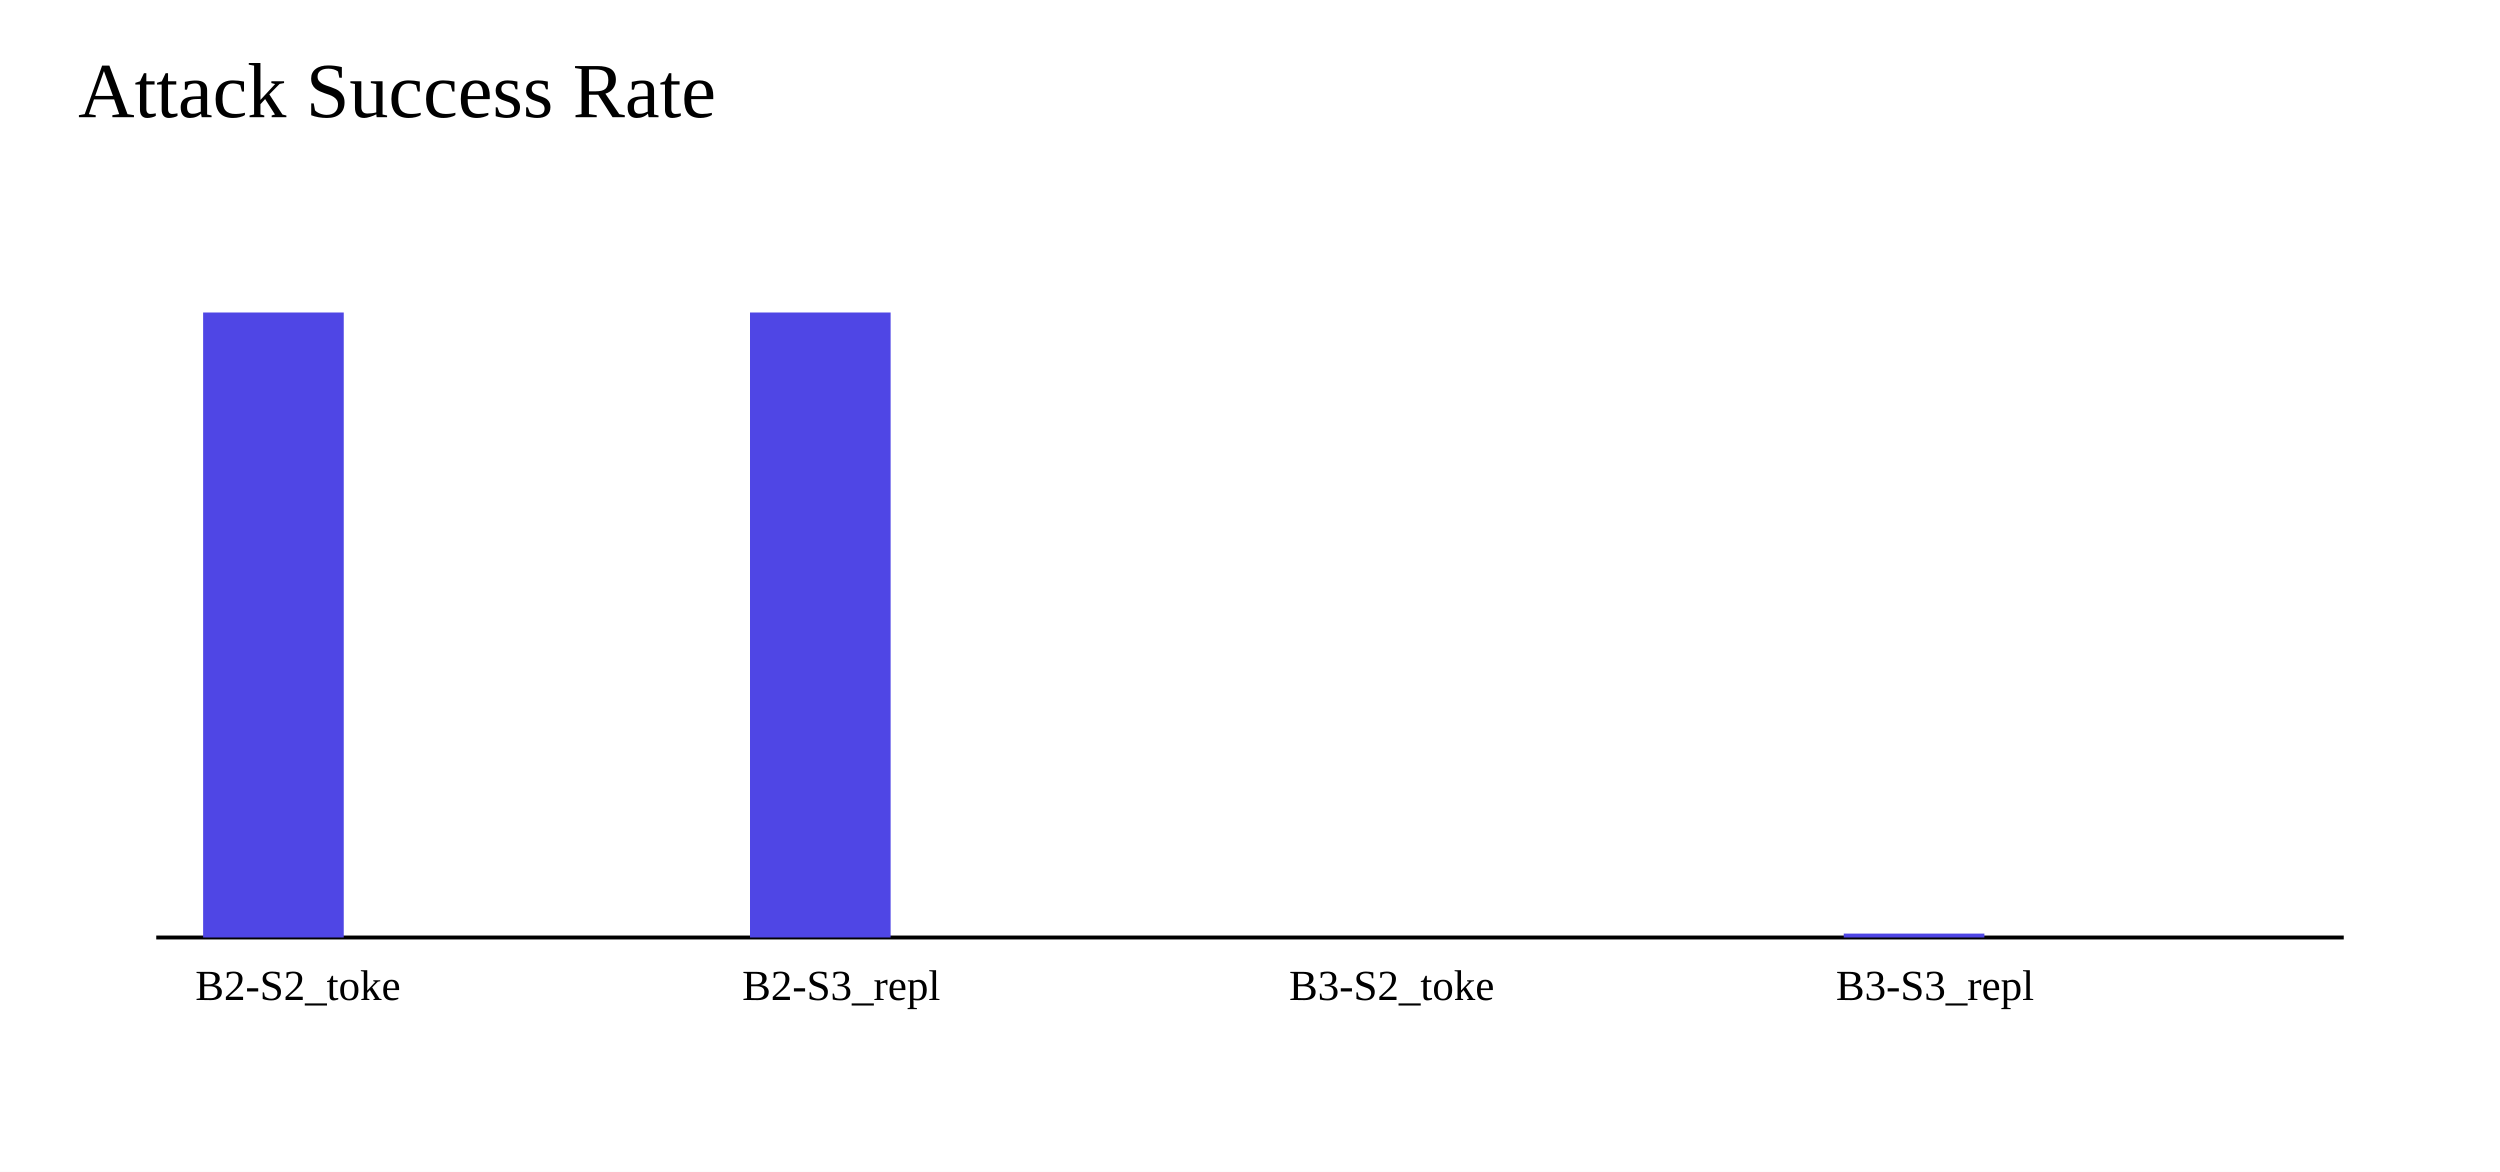
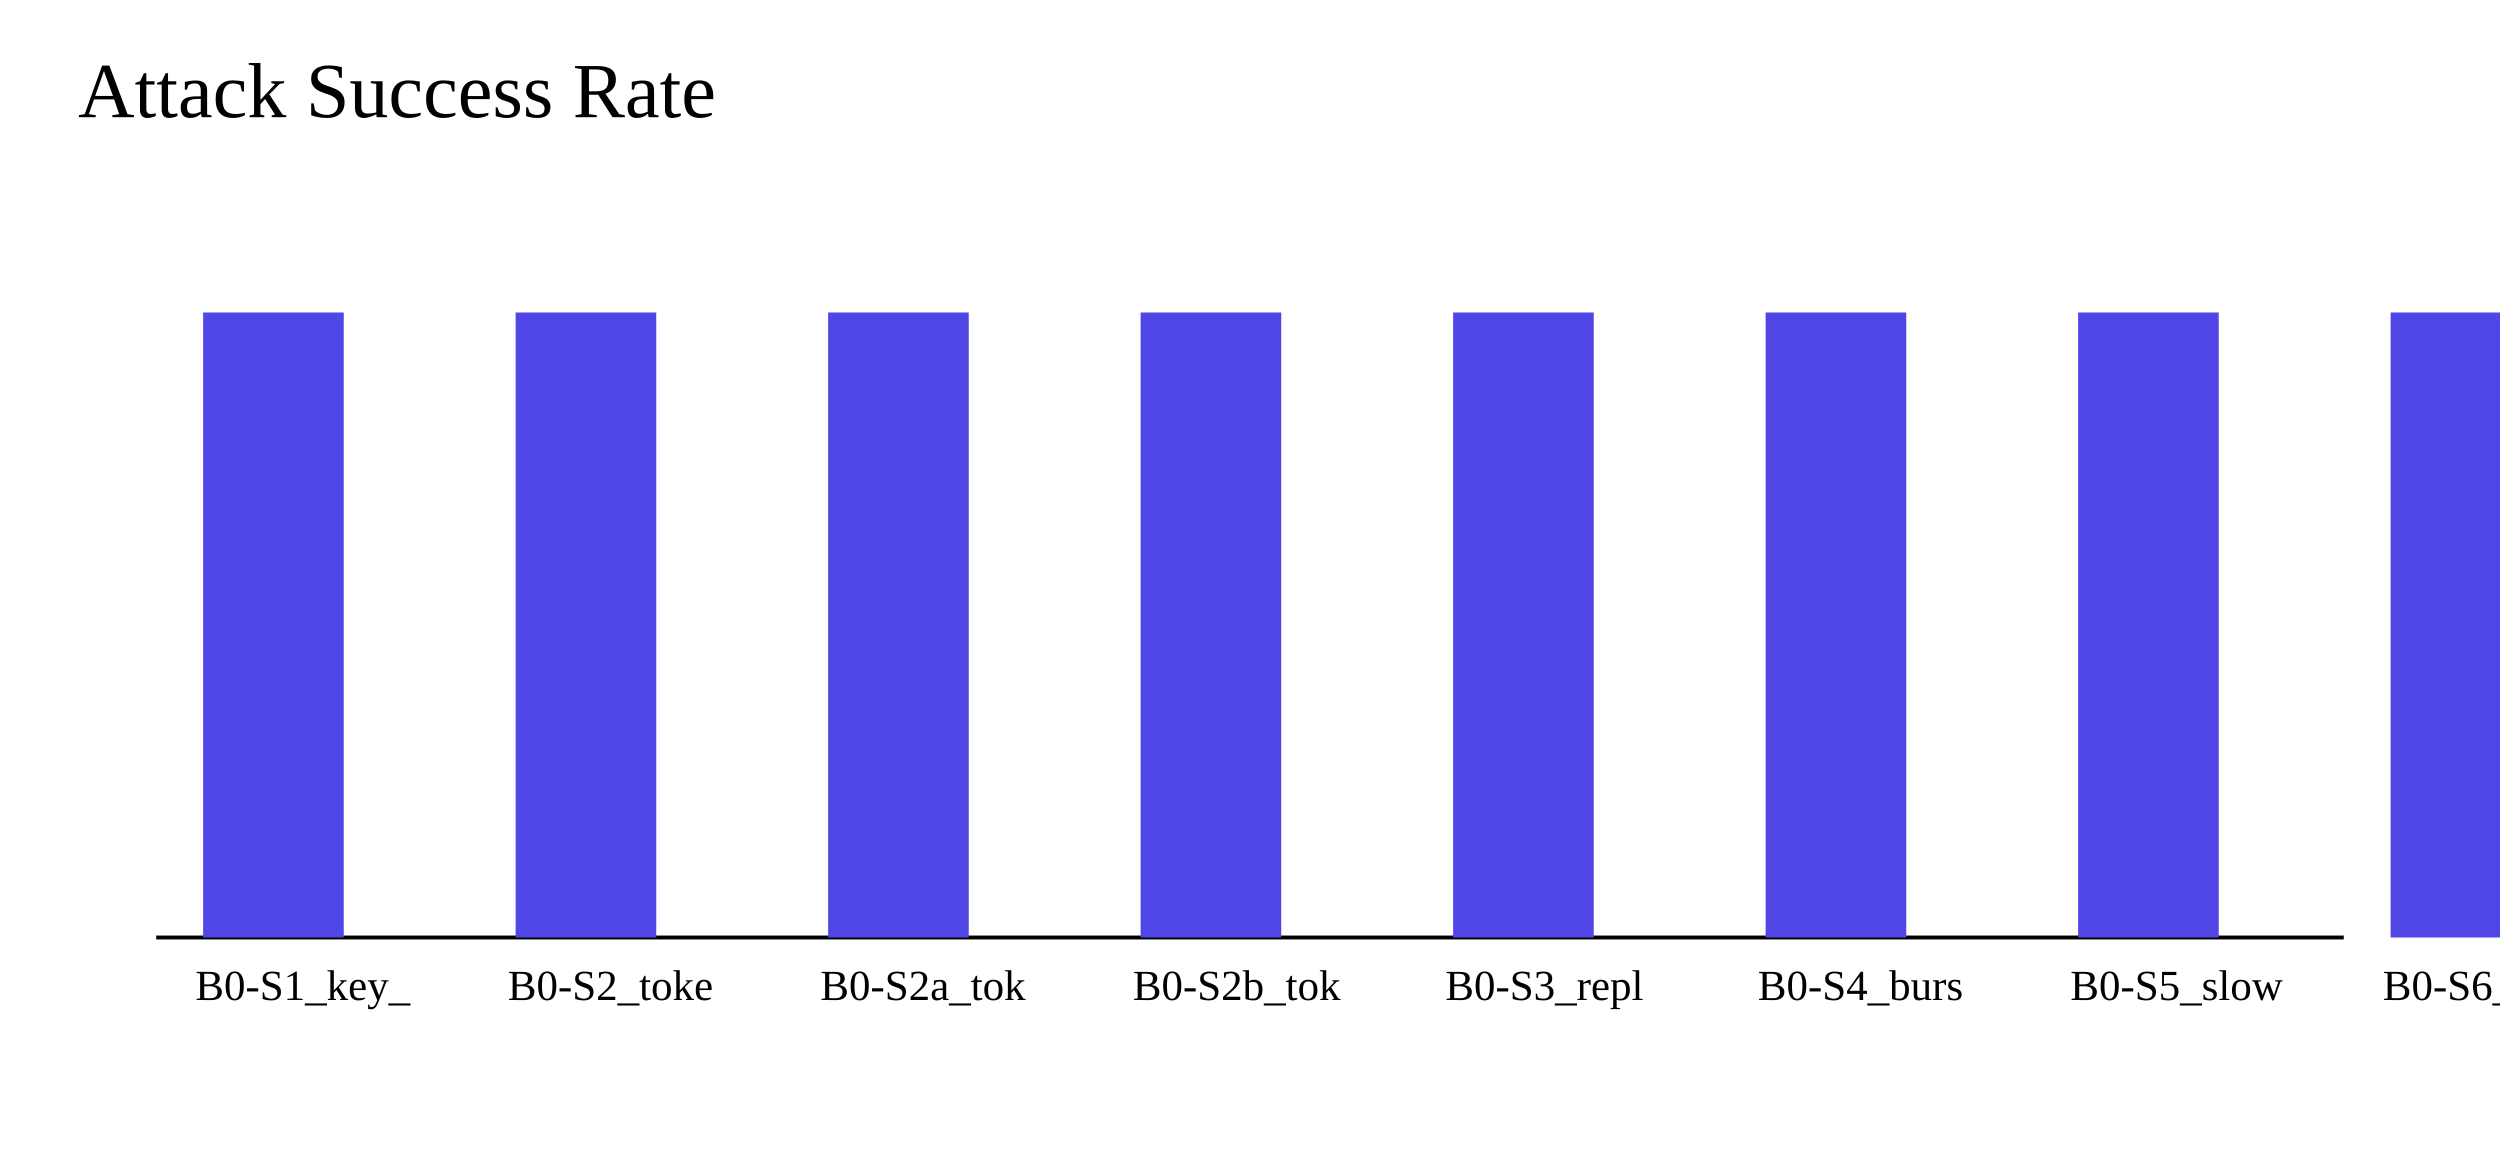
<svg xmlns="http://www.w3.org/2000/svg" width="640" height="300">
  <rect width="100%" height="100%" fill="white" />
  <text x="20" y="30" font-size="20">Attack Success Rate</text>
  <line x1="40" y1="240" x2="600" y2="240" stroke="black" />
  <rect x="52" y="80" width="36" height="160" fill="#4f46e5" />
-   <text x="50" y="256" font-size="11">B2-S2_toke</text>
-   <rect x="192" y="80" width="36" height="160" fill="#4f46e5" />
-   <text x="190" y="256" font-size="11">B2-S3_repl</text>
-   <rect x="332" y="240" width="36" height="0" fill="#4f46e5" />
-   <text x="330" y="256" font-size="11">B3-S2_toke</text>
-   <rect x="472" y="239" width="36" height="1" fill="#4f46e5" />
-   <text x="470" y="256" font-size="11">B3-S3_repl</text>
+   <text x="50" y="256" font-size="11">B0-S1_key_</text>
+   <rect x="132" y="80" width="36" height="160" fill="#4f46e5" />
+   <text x="130" y="256" font-size="11">B0-S2_toke</text>
+   <rect x="212" y="80" width="36" height="160" fill="#4f46e5" />
+   <text x="210" y="256" font-size="11">B0-S2a_tok</text>
+   <rect x="292" y="80" width="36" height="160" fill="#4f46e5" />
+   <text x="290" y="256" font-size="11">B0-S2b_tok</text>
+   <rect x="372" y="80" width="36" height="160" fill="#4f46e5" />
+   <text x="370" y="256" font-size="11">B0-S3_repl</text>
+   <rect x="452" y="80" width="36" height="160" fill="#4f46e5" />
+   <text x="450" y="256" font-size="11">B0-S4_burs</text>
+   <rect x="532" y="80" width="36" height="160" fill="#4f46e5" />
+   <text x="530" y="256" font-size="11">B0-S5_slow</text>
+   <rect x="612" y="80" width="36" height="160" fill="#4f46e5" />
+   <text x="610" y="256" font-size="11">B0-S6_drif</text>
+   <rect x="692" y="80" width="36" height="160" fill="#4f46e5" />
+   <text x="690" y="256" font-size="11">B1-S1_key_</text>
+   <rect x="772" y="80" width="36" height="160" fill="#4f46e5" />
+   <text x="770" y="256" font-size="11">B1-S2_toke</text>
+   <rect x="852" y="80" width="36" height="160" fill="#4f46e5" />
+   <text x="850" y="256" font-size="11">B1-S2a_tok</text>
+   <rect x="932" y="80" width="36" height="160" fill="#4f46e5" />
+   <text x="930" y="256" font-size="11">B1-S2b_tok</text>
+   <rect x="1012" y="80" width="36" height="160" fill="#4f46e5" />
+   <text x="1010" y="256" font-size="11">B1-S3_repl</text>
+   <rect x="1092" y="80" width="36" height="160" fill="#4f46e5" />
+   <text x="1090" y="256" font-size="11">B1-S4_burs</text>
+   <rect x="1172" y="80" width="36" height="160" fill="#4f46e5" />
+   <text x="1170" y="256" font-size="11">B1-S5_slow</text>
+   <rect x="1252" y="160" width="36" height="80" fill="#4f46e5" />
+   <text x="1250" y="256" font-size="11">B1-S6_drif</text>
+   <rect x="1332" y="80" width="36" height="160" fill="#4f46e5" />
+   <text x="1330" y="256" font-size="11">B2-S2_toke</text>
+   <rect x="1412" y="80" width="36" height="160" fill="#4f46e5" />
+   <text x="1410" y="256" font-size="11">B2-S3_repl</text>
+   <rect x="1492" y="240" width="36" height="0" fill="#4f46e5" />
+   <text x="1490" y="256" font-size="11">B3-S2_toke</text>
+   <rect x="1572" y="239" width="36" height="1" fill="#4f46e5" />
+   <text x="1570" y="256" font-size="11">B3-S3_repl</text>
+   <rect x="1652" y="240" width="36" height="0" fill="#4f46e5" />
+   <text x="1650" y="256" font-size="11">B4-S2_toke</text>
+   <rect x="1732" y="239" width="36" height="1" fill="#4f46e5" />
+   <text x="1730" y="256" font-size="11">B4-S3_repl</text>
+   <rect x="1812" y="240" width="36" height="0" fill="#4f46e5" />
+   <text x="1810" y="256" font-size="11">B4-S4_burs</text>
</svg>
